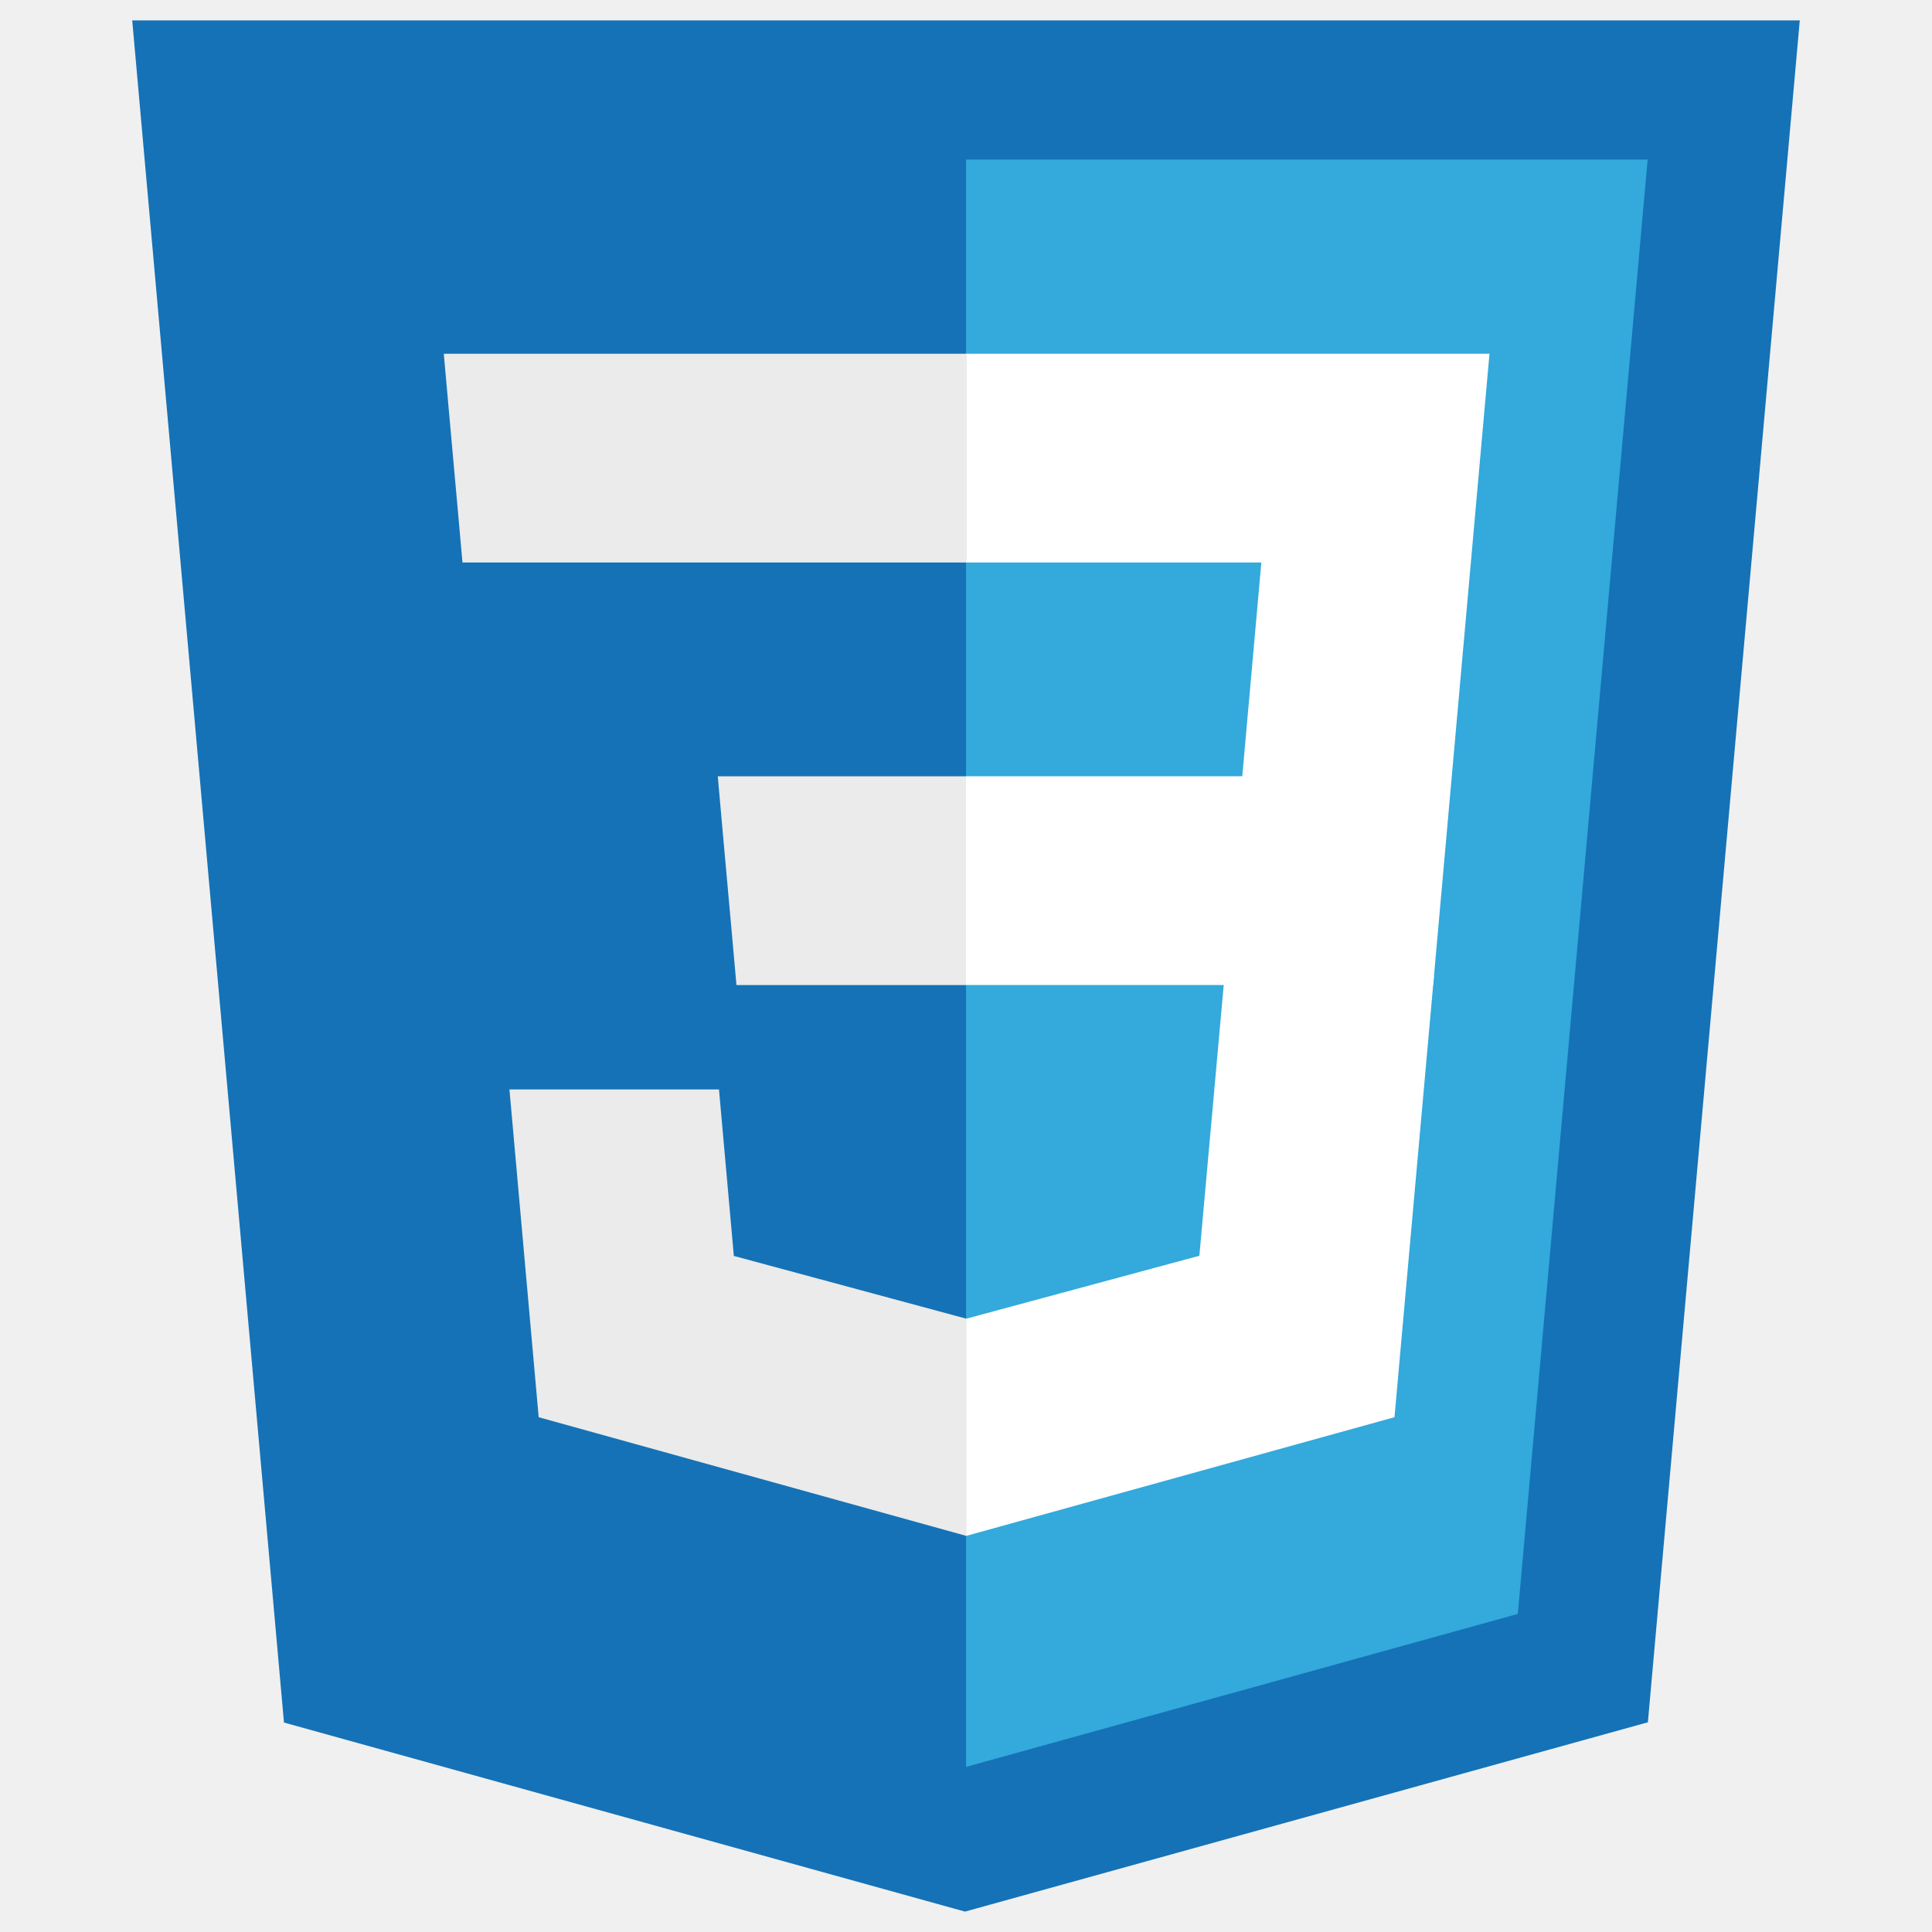
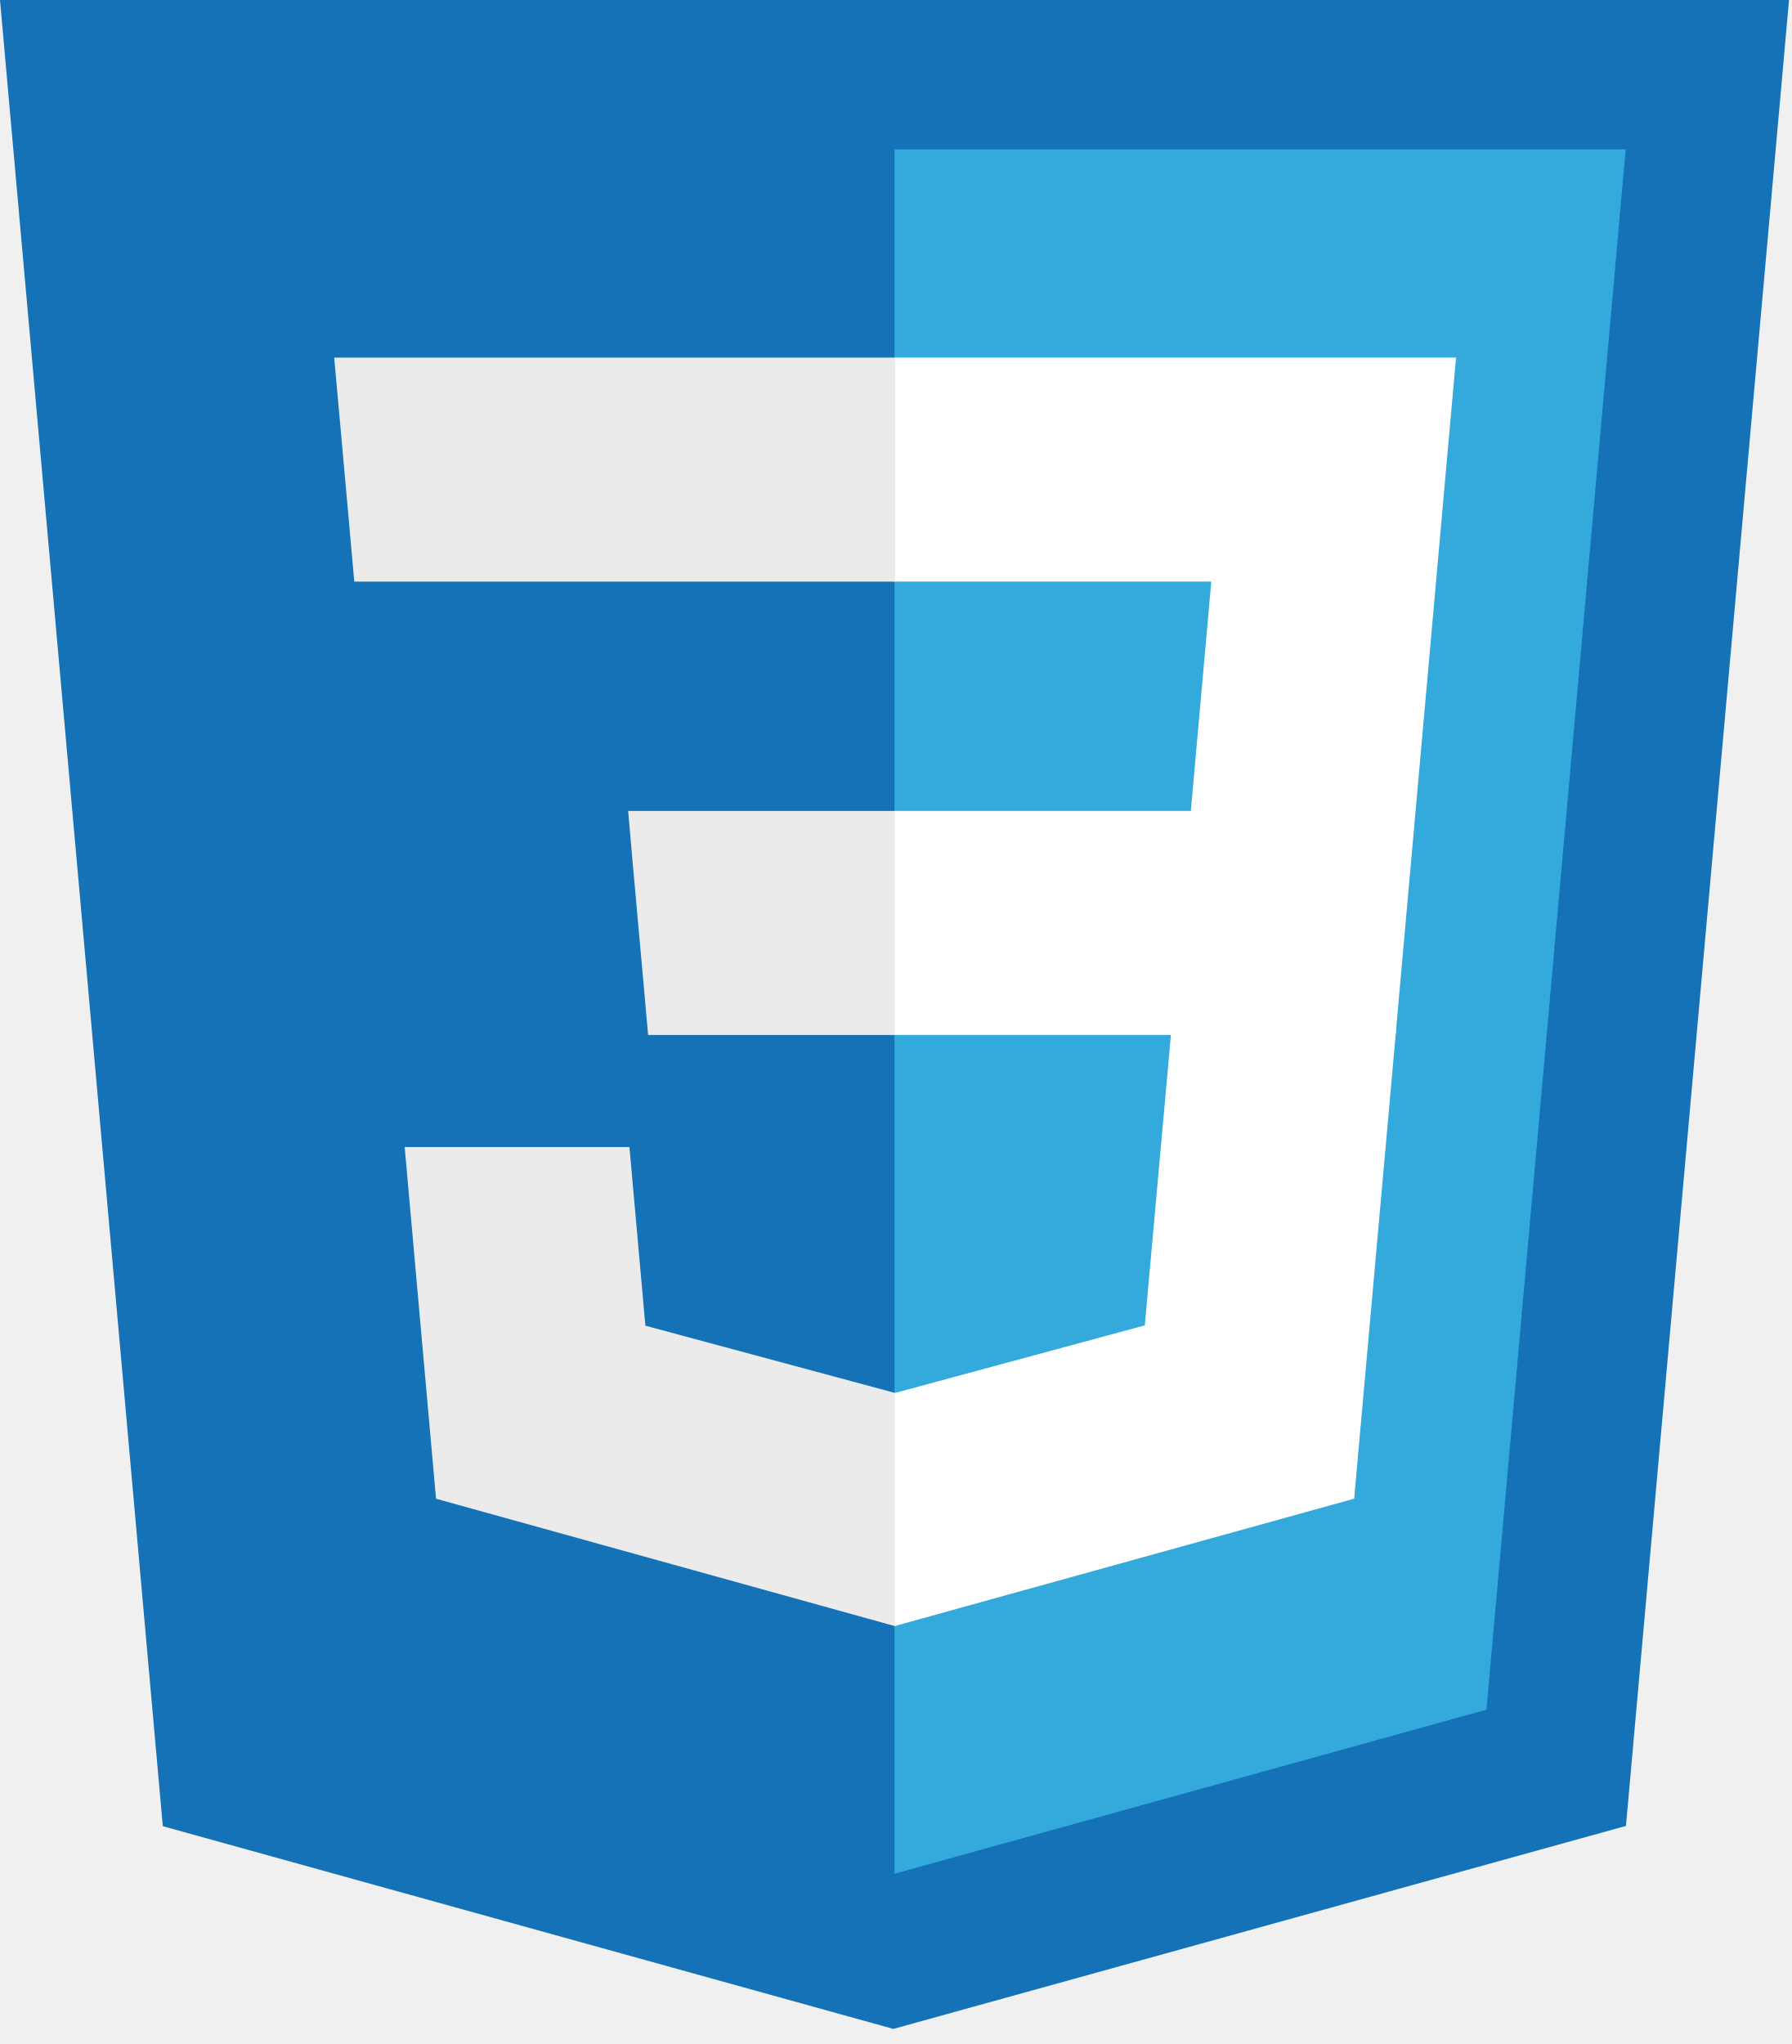
- <svg xmlns="http://www.w3.org/2000/svg" viewBox="0 0 128 128">
-   <path fill="#1572B6" d="M18.814 114.123L8.76 1.352h110.48l-10.064 112.754-45.243 12.543-45.119-12.526z" />
-   <path fill="#33A9DC" d="M64.001 117.062l36.559-10.136 8.601-96.354h-45.16v106.49z" />
-   <path fill="#fff" d="M64.001 51.429h18.302l1.264-14.163H64.001V23.435h34.682l-.332 3.711-3.4 38.114h-30.95V51.429z" />
-   <path fill="#EBEBEB" d="M64.083 87.349l-.061.018-15.403-4.159-.985-11.031H33.752l1.937 21.717 28.331 7.863.063-.018v-14.39z" />
-   <path fill="#fff" d="M81.127 64.675l-1.666 18.522-15.426 4.164v14.39l28.354-7.858.208-2.337 2.406-26.881H81.127z" />
-   <path fill="#EBEBEB" d="M64.048 23.435v13.831H30.64l-.277-3.108-.63-7.012-.331-3.711h34.646zm-.047 27.996v13.831H48.792l-.277-3.108-.631-7.012-.33-3.711h16.447z" />
+ <svg xmlns="http://www.w3.org/2000/svg" width="64" height="73" viewBox="0 0 64 73" fill="none">
+   <path d="M5.815 65.221L0 0H63.9L58.076 65.211L31.909 72.461L5.815 65.221Z" fill="#1572B6" />
+   <path d="M31.948 66.92L53.093 61.06L58.067 5.334H31.948V66.92Z" fill="#33A9DC" />
+   <path d="M31.948 28.961H42.534L43.265 20.77H31.948V12.77H52.007L51.815 14.916L49.848 36.961H31.948V28.961Z" fill="white" />
+   <path d="M31.996 49.736L31.961 49.746L23.052 47.346L22.482 40.966H14.454L15.574 53.526L31.959 58.074L31.995 58.064L31.996 49.736Z" fill="#EBEBEB" />
+   <path d="M41.853 36.623L40.889 47.335L31.968 49.748V58.07L48.368 53.525L48.488 52.173L49.88 36.626L41.853 36.623Z" fill="white" />
+   <path d="M31.976 12.772V20.772H12.654L12.494 18.972L12.13 14.917L11.936 12.772H31.976ZM31.949 28.963V36.963H23.149L22.989 35.163L22.624 31.108L22.436 28.963H31.949Z" fill="#EBEBEB" />
</svg>
